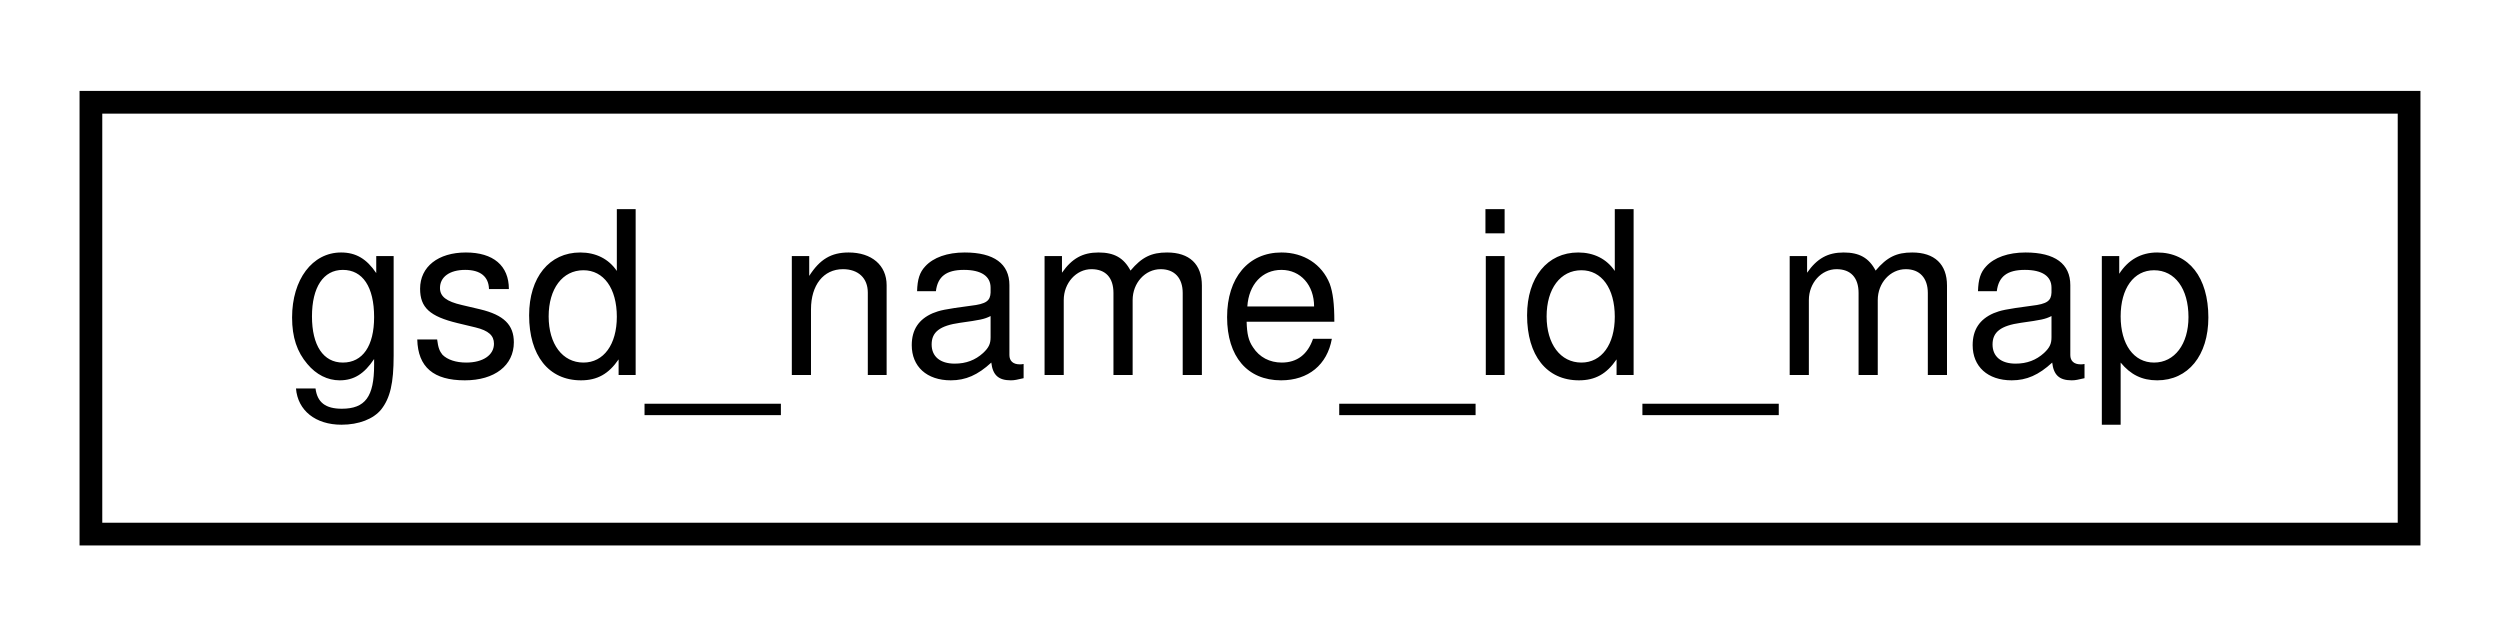
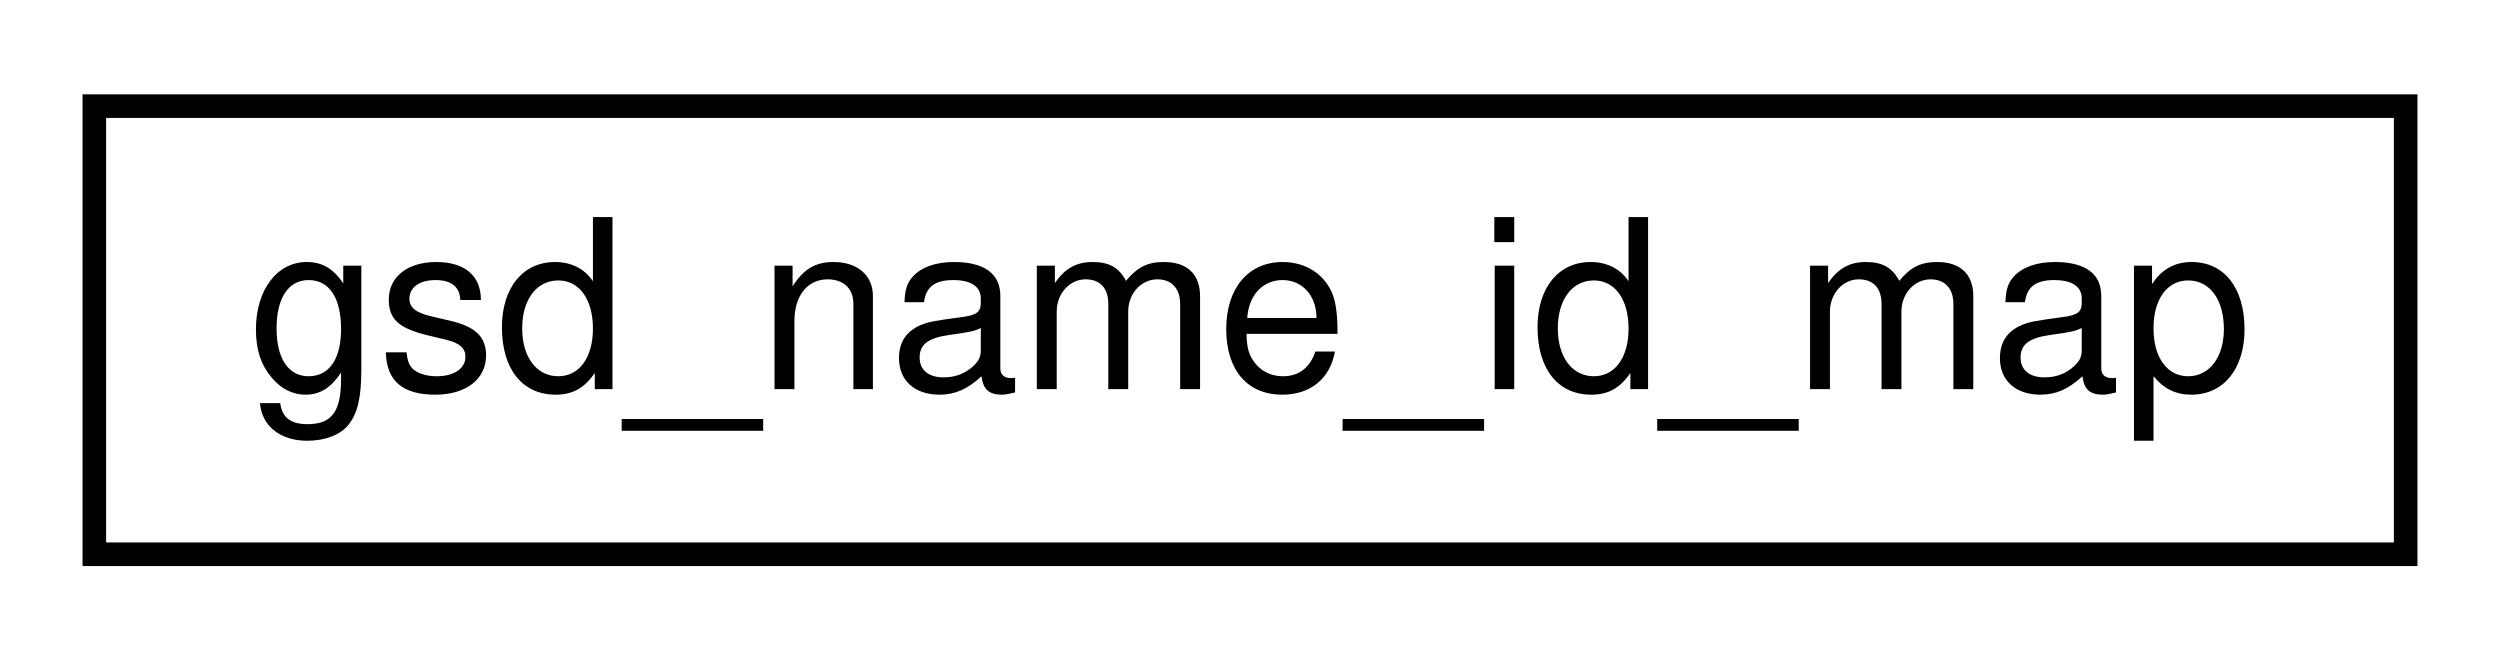
- <svg xmlns="http://www.w3.org/2000/svg" xmlns:xlink="http://www.w3.org/1999/xlink" width="110pt" height="28pt" viewBox="0.00 0.00 110.00 28.00">
+ <svg xmlns="http://www.w3.org/2000/svg" xmlns:xlink="http://www.w3.org/1999/xlink" width="106pt" height="28pt" viewBox="0.00 0.00 106.00 28.00">
  <g id="graph0" class="graph" transform="scale(1 1) rotate(0) translate(4 24)">
    <g id="node1" class="node">
      <g id="a_node1">
        <a xlink:href="structgsd__name__id__map.html" target="_top" xlink:title=" ">
-           <polygon fill="none" stroke="black" points="0,-0.5 0,-19.5 102,-19.5 102,-0.5 0,-0.5" />
-           <text text-anchor="middle" x="51" y="-7.5" font-family="Helvetica,sans-Serif" font-size="10.00">gsd_name_id_map</text>
+           <polygon fill="none" stroke="black" points="0,-0.5 0,-19.5 98,-19.5 98,-0.5 0,-0.5" />
+           <text text-anchor="middle" x="49" y="-7.5" font-family="Helvetica,sans-Serif" font-size="10.00">gsd_name_id_map</text>
        </a>
      </g>
    </g>
  </g>
</svg>
